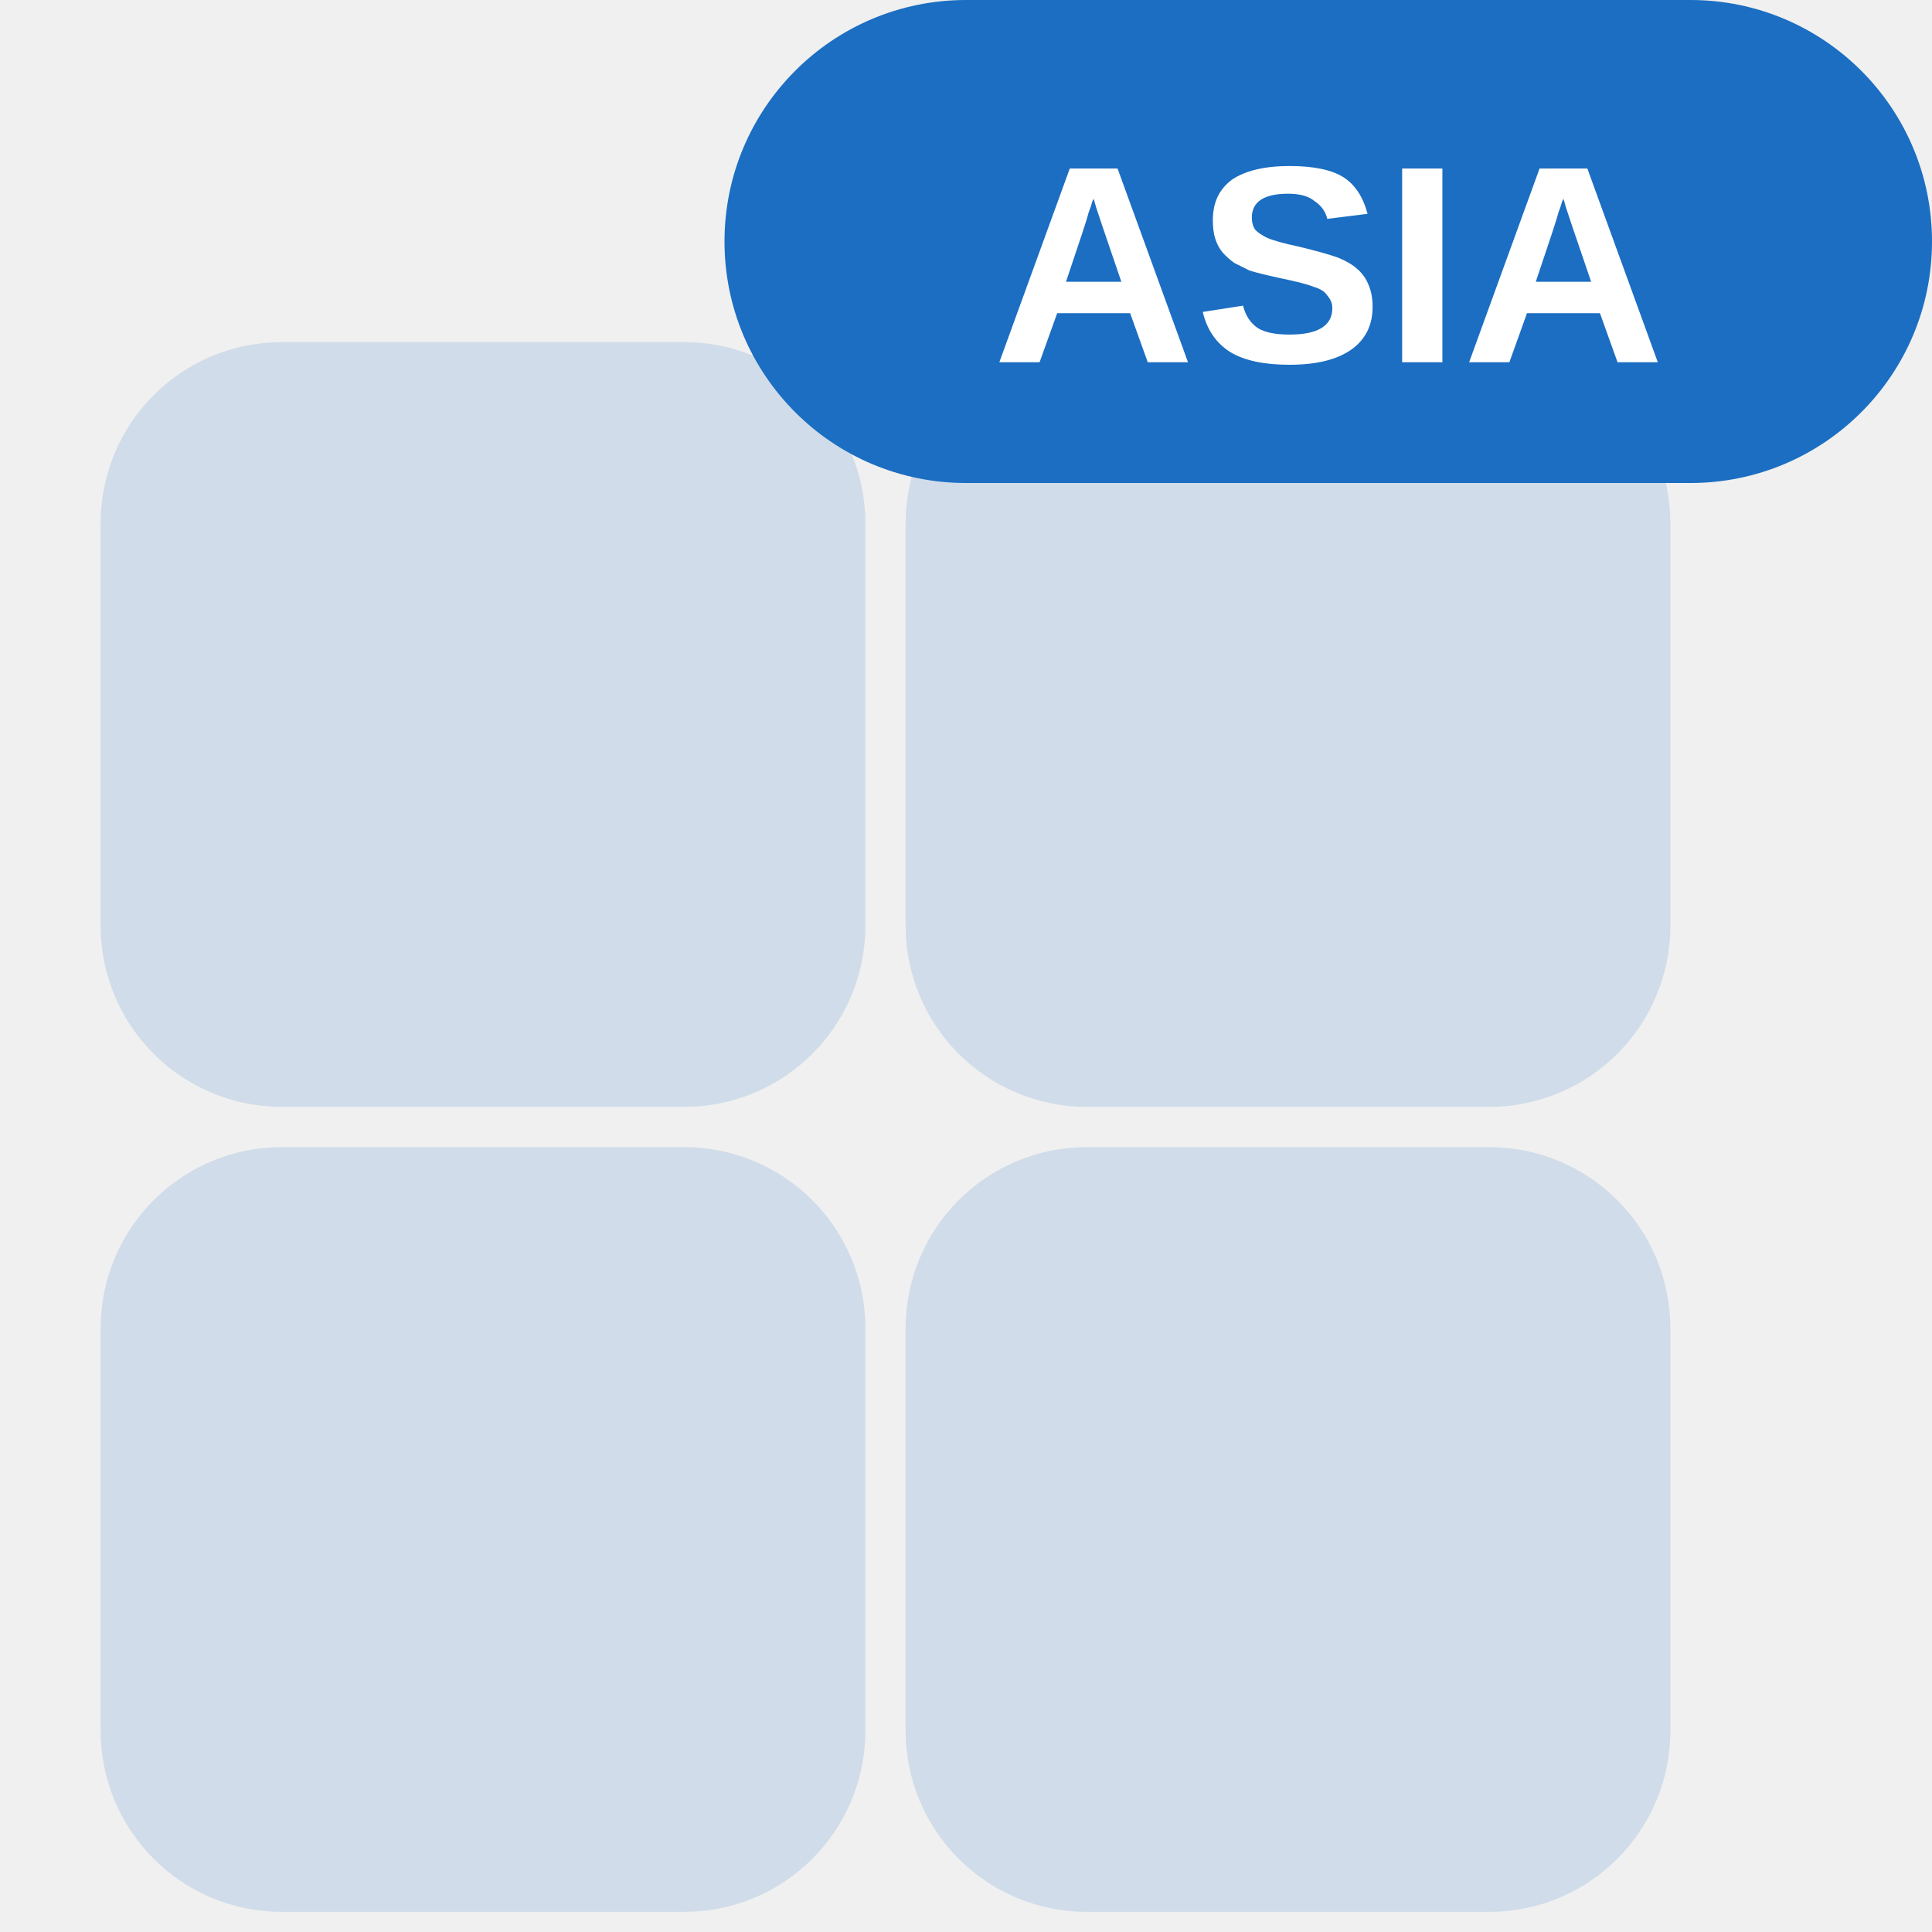
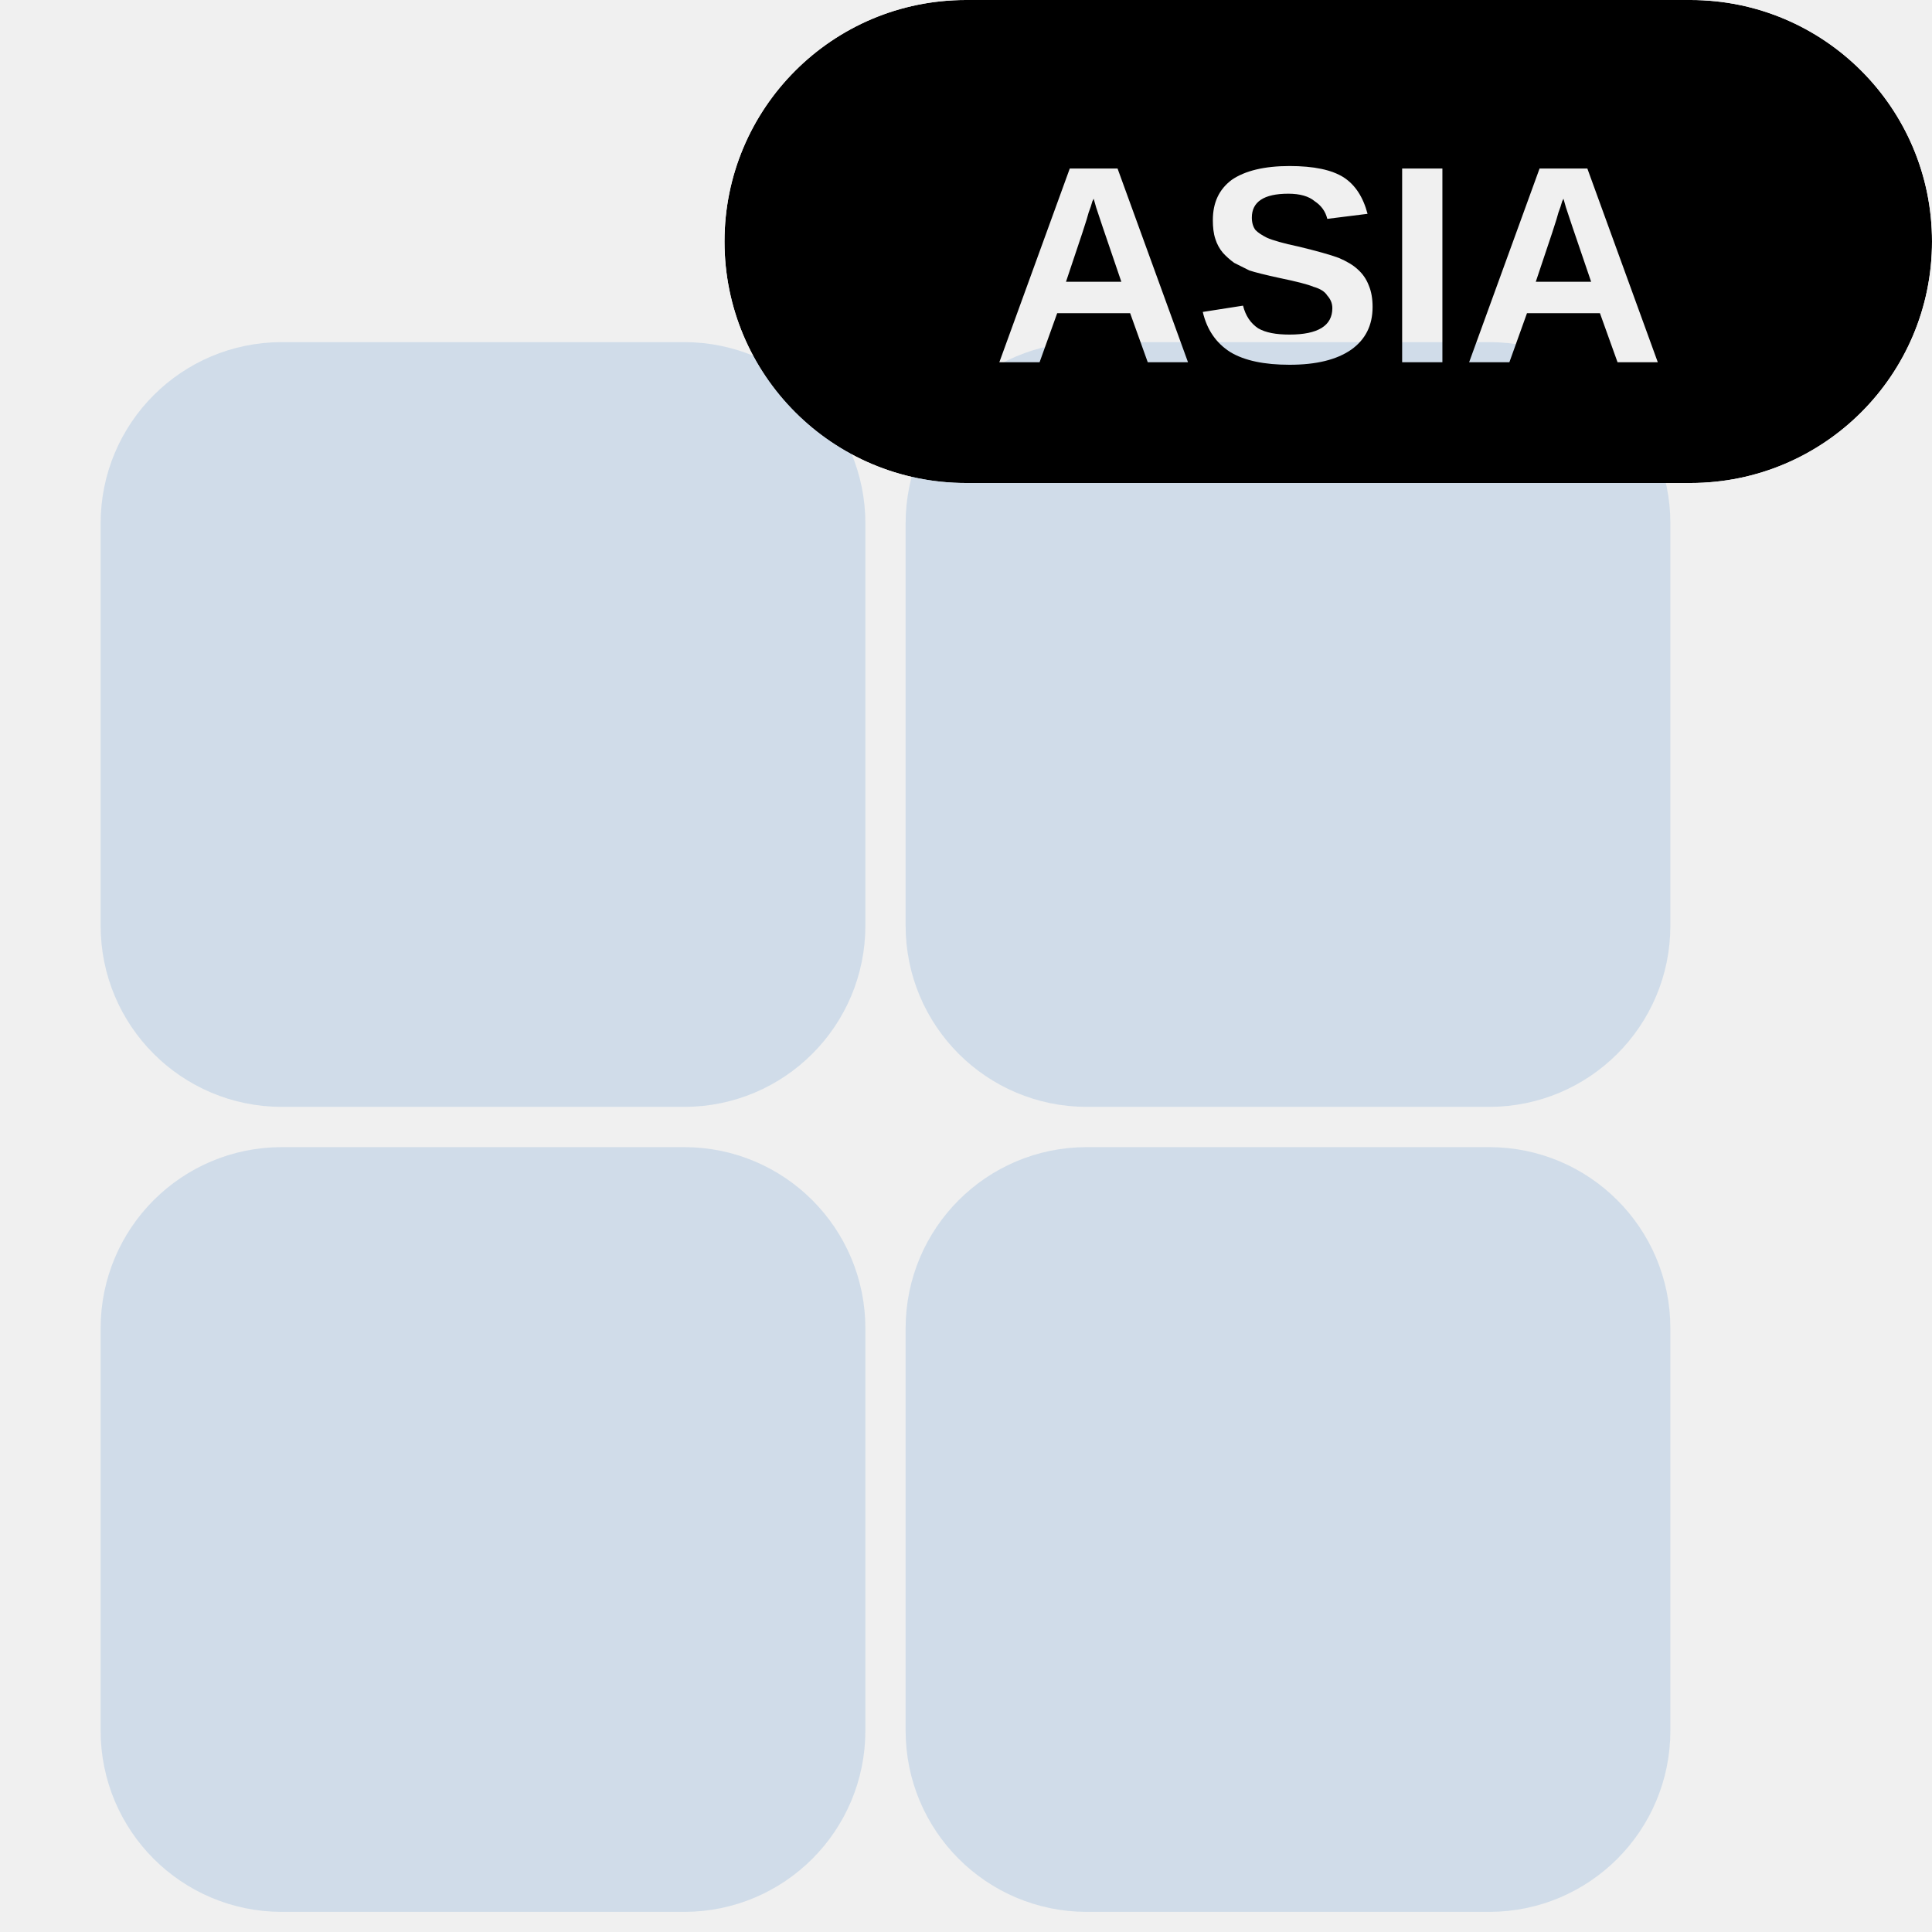
<svg xmlns="http://www.w3.org/2000/svg" viewBox="0 0 24 24" fill="none">
  <rect x="2" y="5" width="8" height="8" rx="1.5" stroke="#1B6EC2" stroke-width="1.5" fill="#1B6EC2" opacity="0.15" />
  <rect x="12" y="5" width="8" height="8" rx="1.5" stroke="#1B6EC2" stroke-width="1.5" fill="#1B6EC2" opacity="0.15" />
  <rect x="2" y="15" width="8" height="8" rx="1.5" stroke="#1B6EC2" stroke-width="1.5" fill="#1B6EC2" opacity="0.15" />
  <rect x="12" y="15" width="8" height="8" rx="1.5" stroke="#1B6EC2" stroke-width="1.5" fill="#1B6EC2" opacity="0.15" />
-   <rect x="9" y="0" width="15" height="6" rx="3" fill="#1B6EC2" />
-   <text x="16.5" y="4.5" text-anchor="middle" font-family="Arial,sans-serif" font-weight="bold" font-size="3.5" fill="white">ASIA</text>
+   <defs>
+     <mask id="lbl">
+       <rect x="9" y="0" width="15" height="6" rx="3" fill="white" />
+       <text x="16.5" y="4.5" text-anchor="middle" font-family="Arial,sans-serif" font-weight="bold" font-size="3.5" fill="black">ASIA</text>
+     </mask>
+   </defs>
+   <rect x="9" y="0" width="15" height="6" rx="3" fill="black" mask="url(#lbl)" />
</svg>
